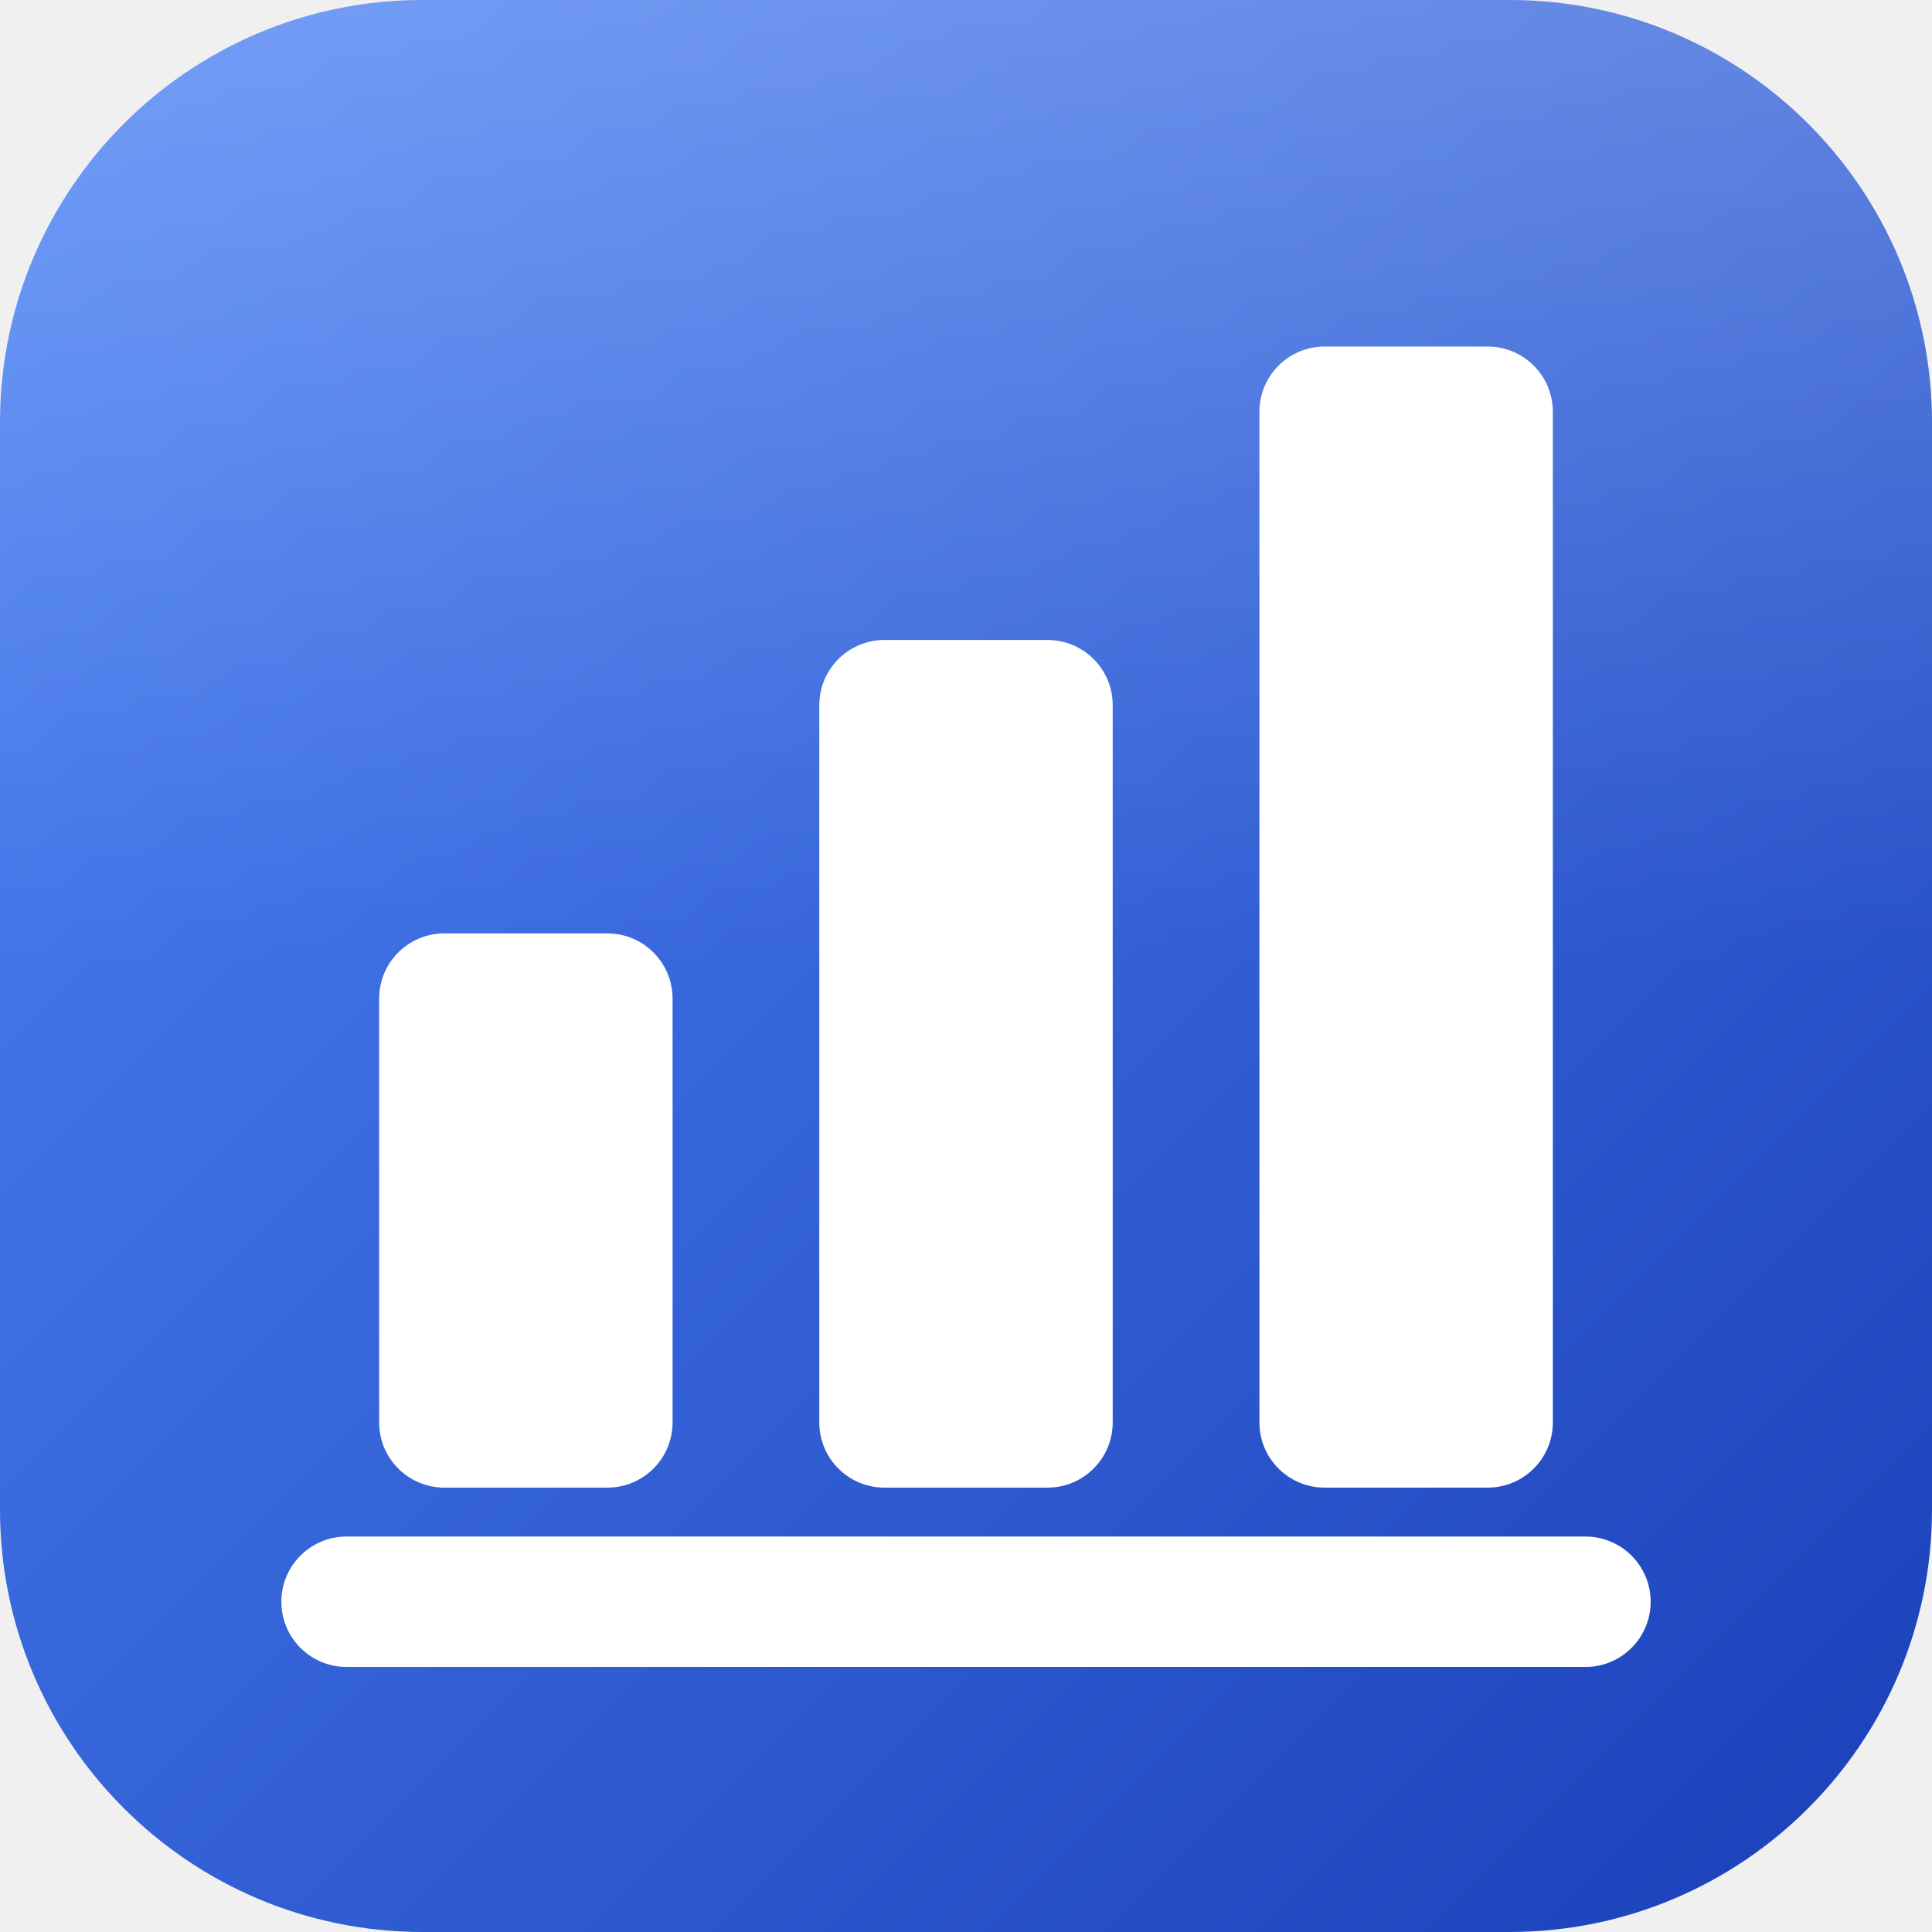
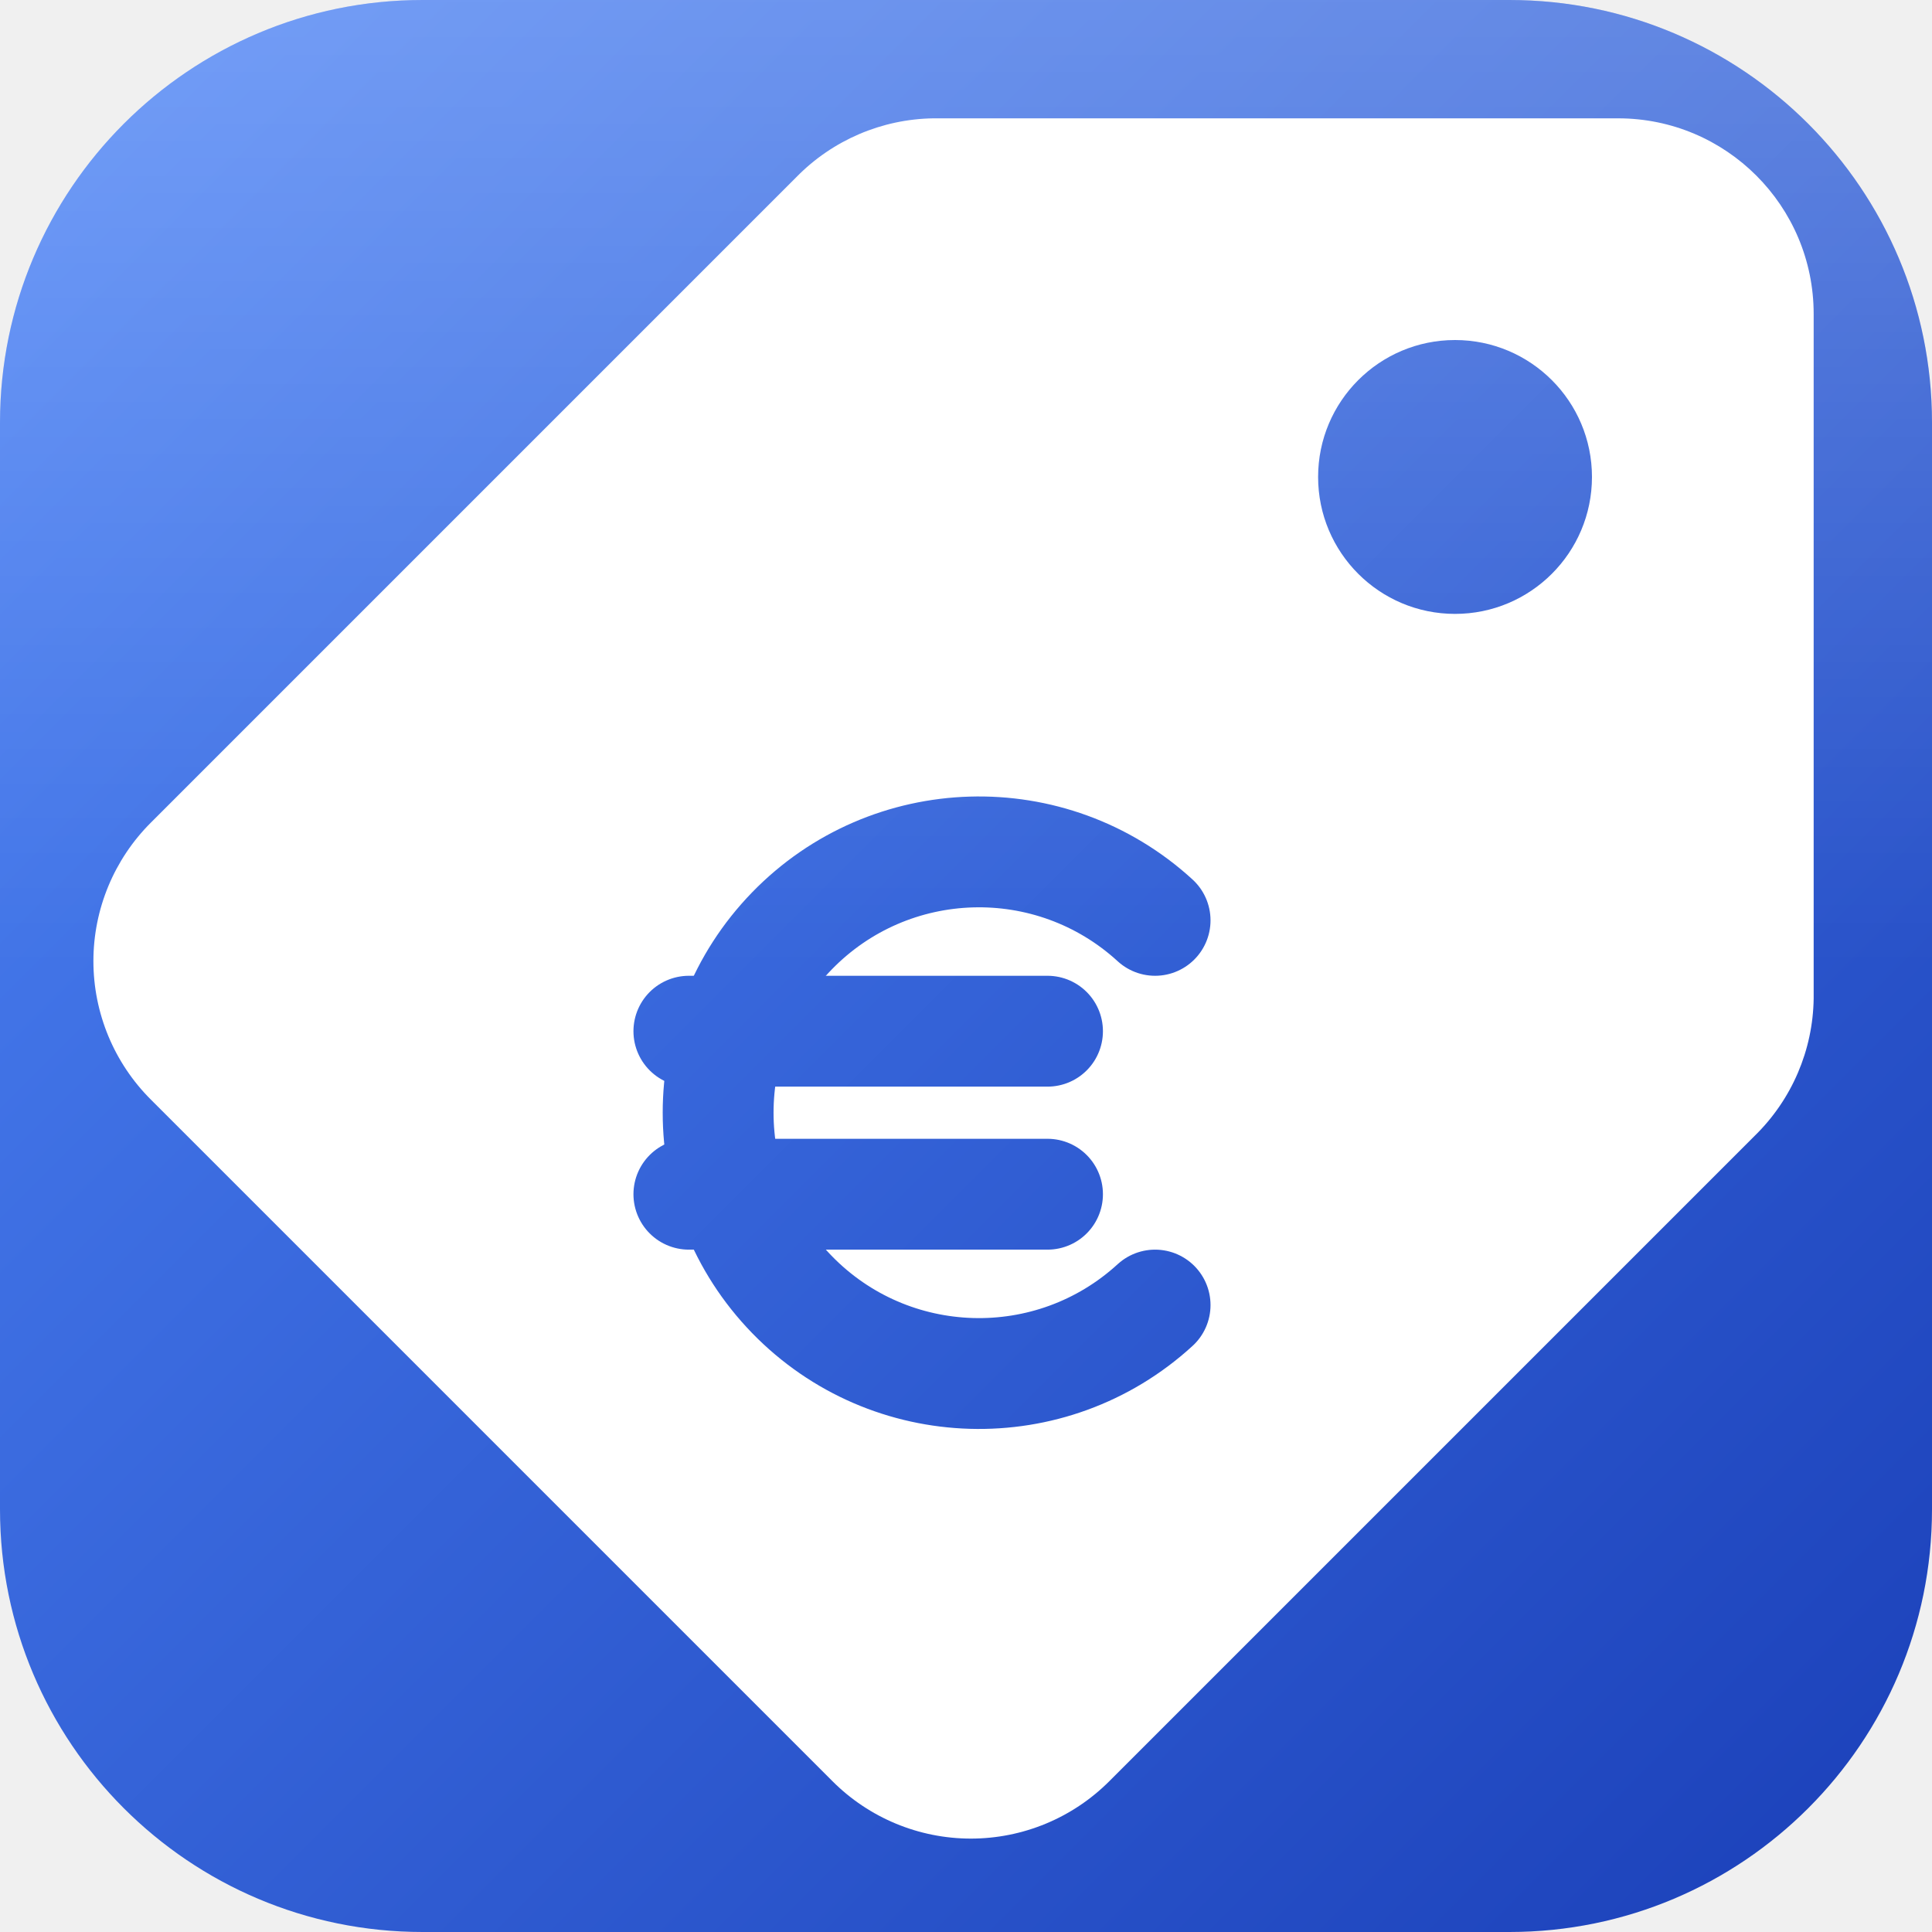
<svg xmlns="http://www.w3.org/2000/svg" viewBox="0 0 64 64">
  <defs>
    <linearGradient id="g" x1="0" y1="0" x2="1" y2="1">
      <stop offset="0" stop-color="#4f86f7" />
      <stop offset="1" stop-color="#1a3fb8" />
    </linearGradient>
    <linearGradient id="l" x1="0" y1="0" x2="0" y2="1">
      <stop offset="0" stop-color="#fff" stop-opacity=".22" />
      <stop offset=".5" stop-color="#fff" stop-opacity="0" />
    </linearGradient>
+     <mask id="m">
+       <rect width="64" height="64" fill="#fff" />
+       <circle cx="47" cy="17" r="4.2" fill="#000" />
+       <g fill="none" stroke="#000" stroke-linecap="round" stroke-linejoin="round" stroke-width="3.4">
+         <path d="M37.8 30.6A8 8 0 1 0 37.8 42.4" />
+         <path d="M23.5 34h11M23.5 39h11" />
+       </g>
+     </mask>
  </defs>
  <rect width="64" height="64" rx="14" fill="url(#g)" />
  <rect width="64" height="64" rx="14" fill="url(#l)" />
  <g transform="translate(32 32) scale(1.08) translate(-32 -32)">
-     <g fill="#ffffff">
-       <rect x="14" y="31" width="9" height="17" rx="2" />
-       <rect x="27.5" y="22" width="9" height="26" rx="2" />
-       <rect x="41" y="13" width="9" height="35" rx="2" />
-       <rect x="11" y="49.5" width="42" height="4" rx="2" />
+     <g fill="#ffffff" mask="url(#m)">
+       <path d="M31 6h21a6 6 0 0 1 6 6v21a6 6 0 0 1-1.8 4.2L36.4 57a6 6 0 0 1-8.5 0L7 36.1a6 6 0 0 1 0-8.5L26.8 7.8A6 6 0 0 1 31 6z" />
    </g>
  </g>
</svg>
